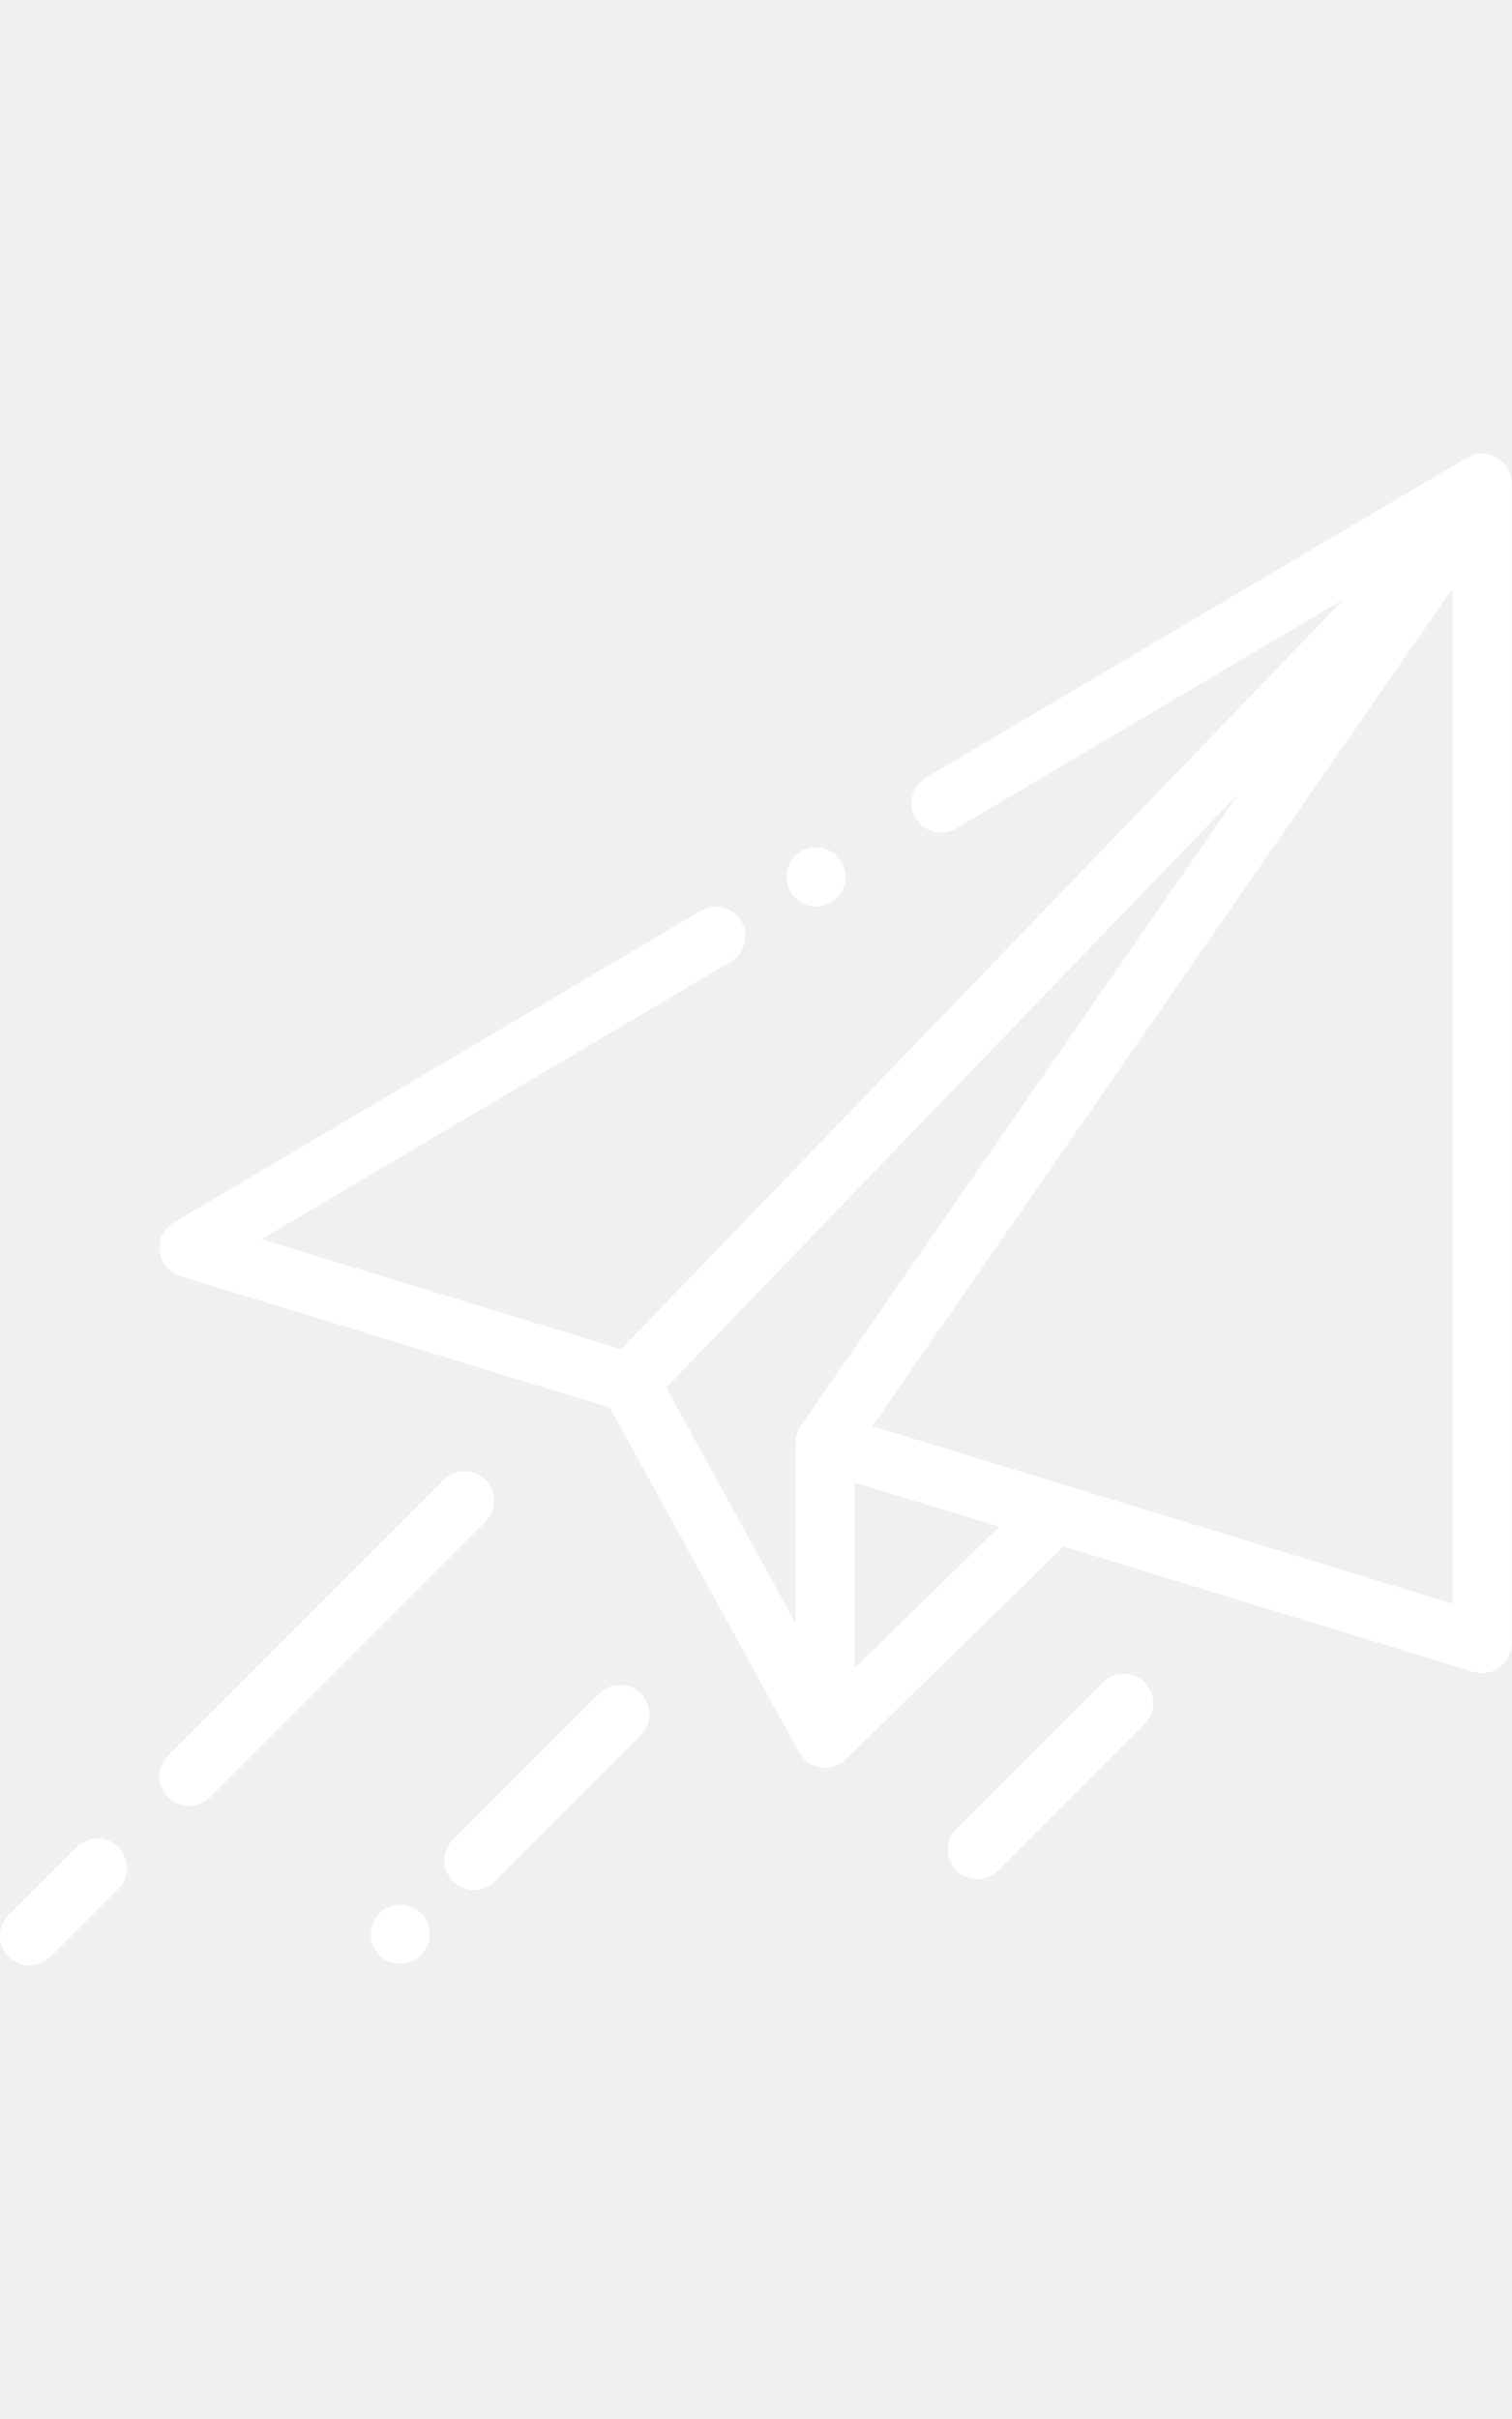
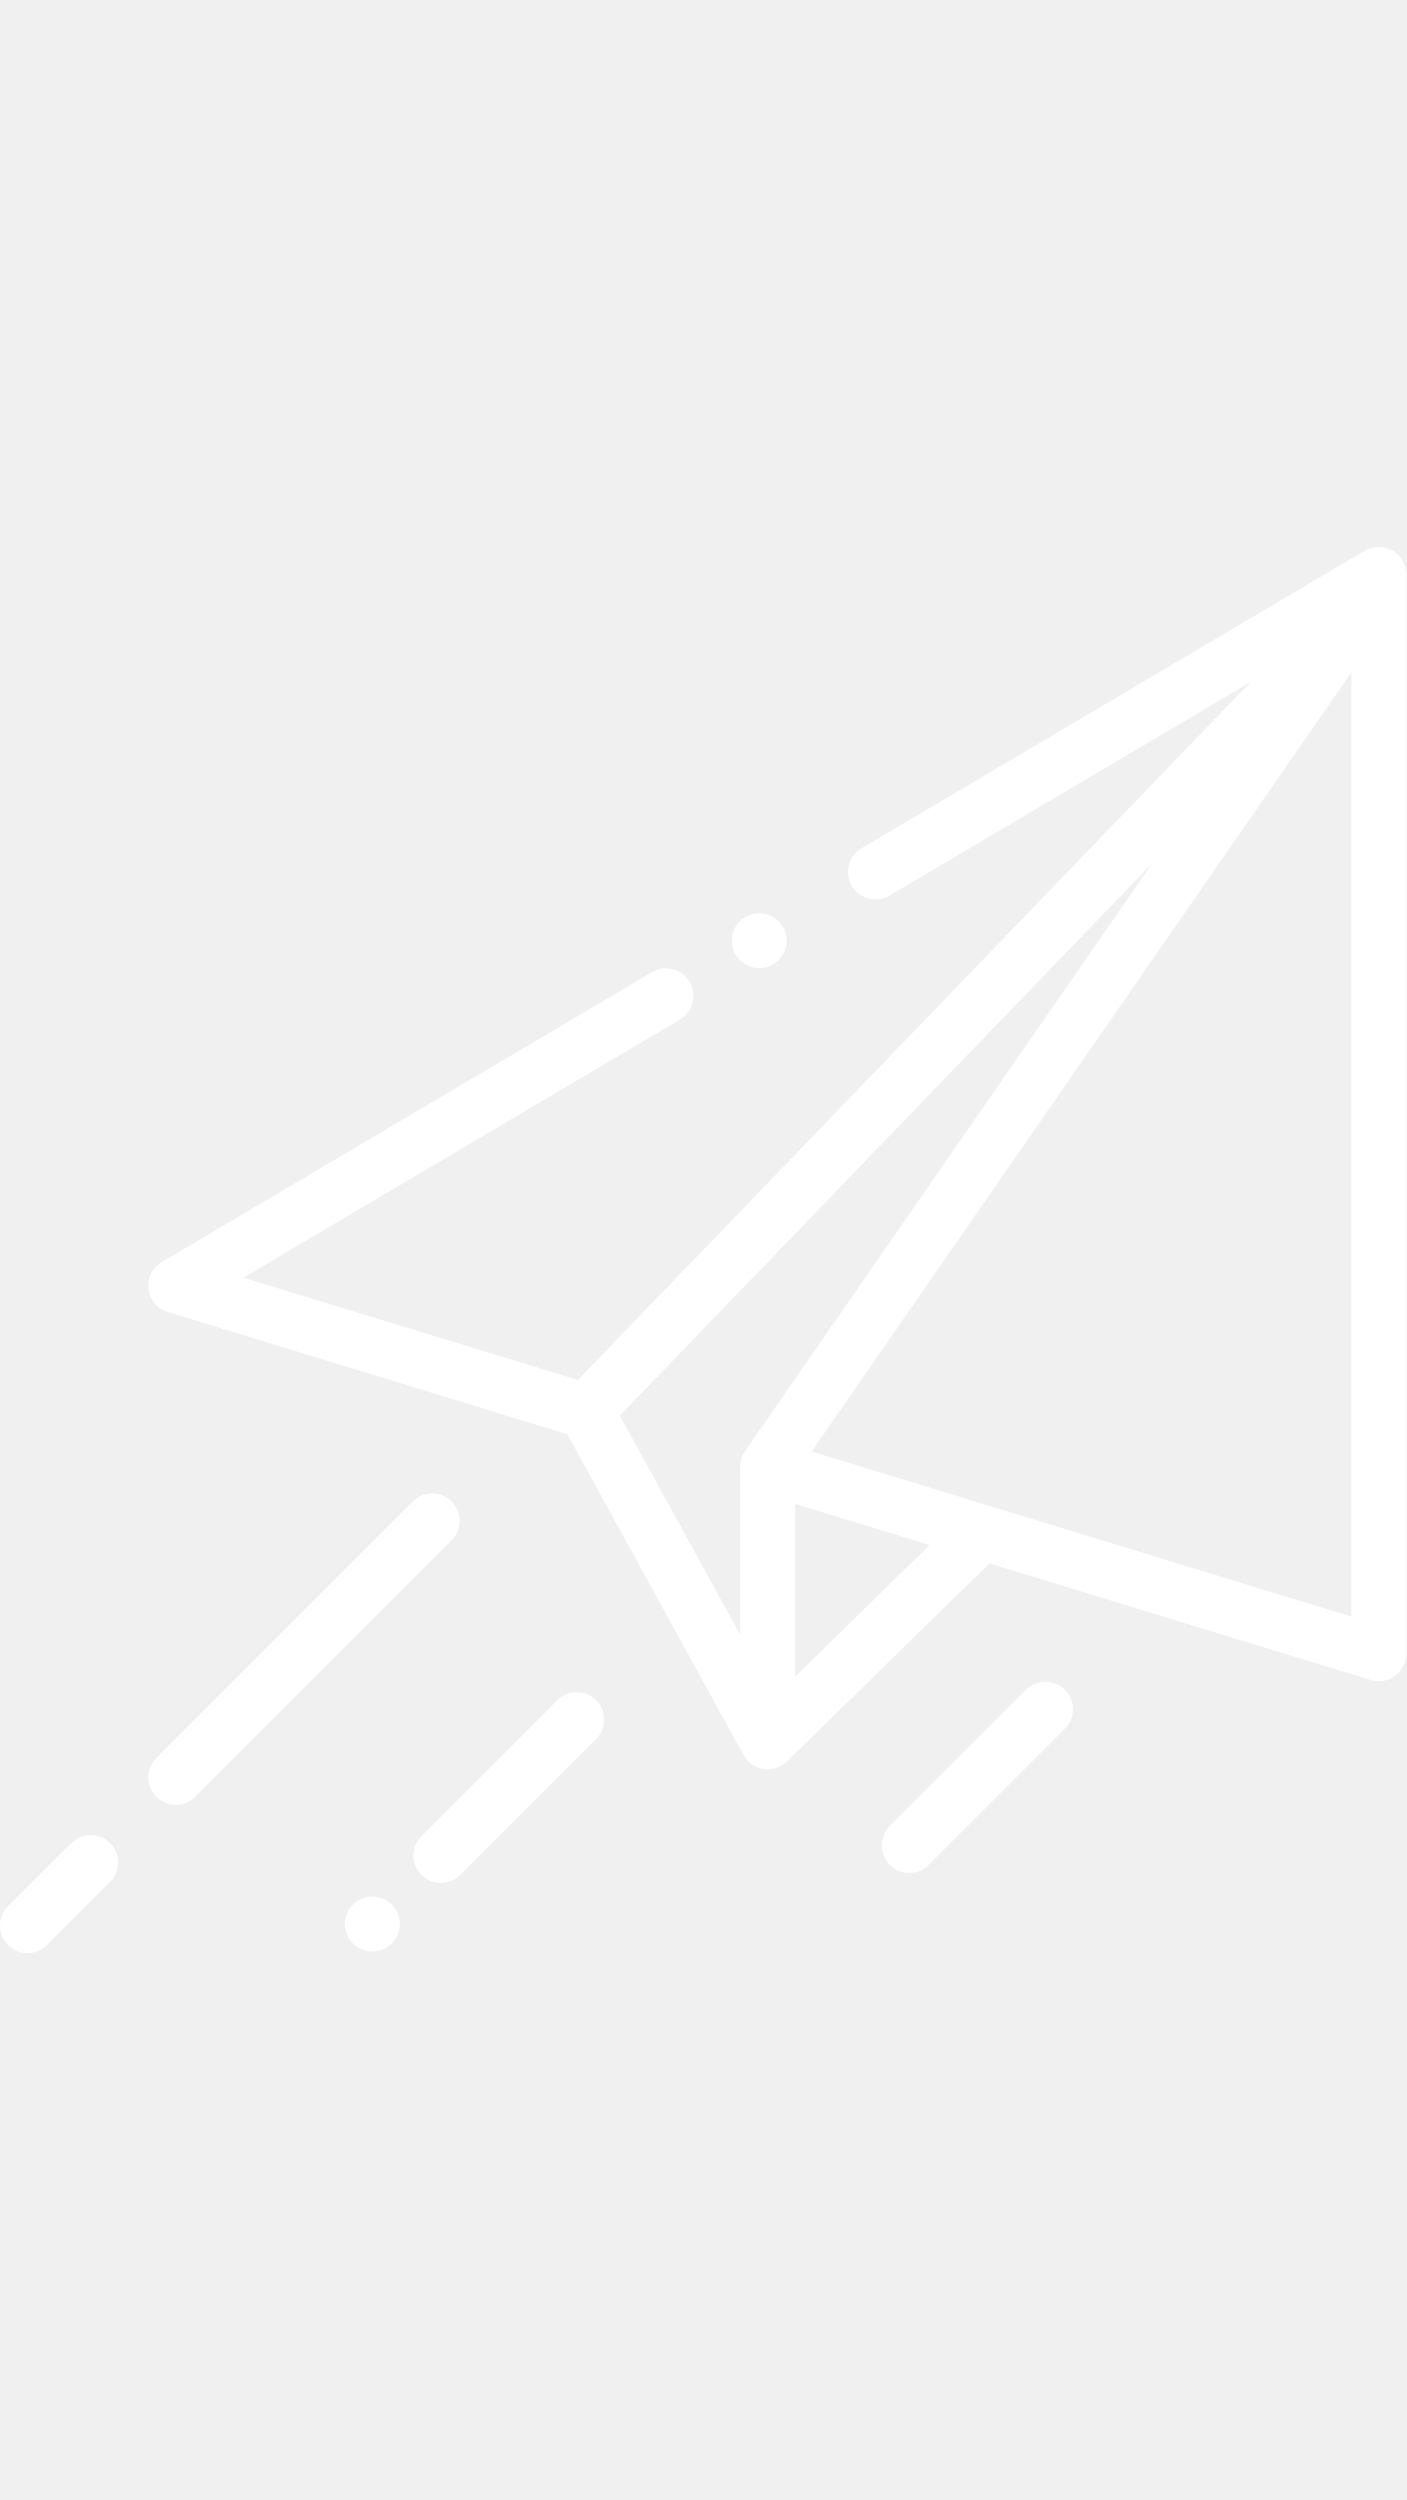
- <svg xmlns="http://www.w3.org/2000/svg" version="1.1" id="Capa_1" x="0px" y="0px" viewBox="0 0 512 512" style="enable-background:new 0 0 512 512;" xml:space="preserve" width="50px" height="80px">
+ <svg xmlns="http://www.w3.org/2000/svg" version="1.1" id="Capa_1" x="0px" y="0px" viewBox="0 0 512 512" style="enable-background:new 0 0 512 512;" xml:space="preserve" width="450px" height="800px">
  <g>
    <g>
      <path style="fill:#ffffff" d="M506.955,1.314c-3.119-1.78-6.955-1.75-10.045,0.078L313.656,109.756c-4.754,2.811-6.329,8.943-3.518,13.697    c2.81,4.753,8.942,6.328,13.697,3.518l131.482-77.749L210.411,303.335L88.603,266.069l158.965-94    c4.754-2.812,6.329-8.944,3.518-13.698c-2.81-4.753-8.943-6.33-13.697-3.518L58.91,260.392c-3.41,2.017-5.309,5.856-4.84,9.791    s3.216,7.221,7.004,8.38l145.469,44.504L270.72,439.88c0.067,0.121,0.136,0.223,0.207,0.314c1.071,1.786,2.676,3.245,4.678,4.087    c1.253,0.527,2.57,0.784,3.878,0.784c2.563,0,5.086-0.986,6.991-2.849l73.794-72.12l138.806,42.466    c0.96,0.293,1.945,0.438,2.925,0.438c2.116,0,4.206-0.672,5.948-1.961C510.496,409.153,512,406.17,512,403V10    C512,6.409,510.074,3.093,506.955,1.314z M271.265,329.23c-1.158,1.673-1.779,3.659-1.779,5.694v61.171l-43.823-79.765    l193.921-201.21L271.265,329.23z M289.486,411.309v-62.867l48.99,14.988L289.486,411.309z M492,389.483l-196.499-60.116    L492,45.704V389.483z" />
    </g>
  </g>
  <g>
    <g>
      <path style="fill:#ffffff;" d="M164.423,347.577c-3.906-3.905-10.236-3.905-14.143,0l-93.352,93.352c-3.905,3.905-3.905,10.237,0,14.143    C58.882,457.024,61.441,458,64,458s5.118-0.976,7.071-2.929l93.352-93.352C168.328,357.815,168.328,351.483,164.423,347.577z" />
    </g>
  </g>
  <g>
    <g>
      <path style="fill:#ffffff;" d="M40.071,471.928c-3.906-3.903-10.236-3.903-14.142,0.001l-23,23c-3.905,3.905-3.905,10.237,0,14.143    C4.882,511.024,7.441,512,10,512s5.118-0.977,7.071-2.929l23-23C43.976,482.166,43.976,475.834,40.071,471.928z" />
    </g>
  </g>
  <g>
    <g>
      <path style="fill:#ffffff;" d="M142.649,494.34c-1.859-1.86-4.439-2.93-7.069-2.93c-2.641,0-5.21,1.07-7.07,2.93c-1.86,1.86-2.93,4.43-2.93,7.07    c0,2.63,1.069,5.21,2.93,7.07c1.86,1.86,4.44,2.93,7.07,2.93s5.21-1.07,7.069-2.93c1.86-1.86,2.931-4.44,2.931-7.07    C145.58,498.77,144.51,496.2,142.649,494.34z" />
    </g>
  </g>
  <g>
    <g>
      <path style="fill:#ffffff;" d="M217.051,419.935c-3.903-3.905-10.233-3.905-14.142,0l-49.446,49.445c-3.905,3.905-3.905,10.237,0,14.142    c1.953,1.953,4.512,2.929,7.071,2.929s5.118-0.977,7.071-2.929l49.446-49.445C220.956,430.172,220.956,423.84,217.051,419.935z" />
    </g>
  </g>
  <g>
    <g>
      <path style="fill:#ffffff;" d="M387.704,416.139c-3.906-3.904-10.236-3.904-14.142,0l-49.58,49.58c-3.905,3.905-3.905,10.237,0,14.143    c1.953,1.952,4.512,2.929,7.071,2.929s5.118-0.977,7.071-2.929l49.58-49.58C391.609,426.377,391.609,420.045,387.704,416.139z" />
    </g>
  </g>
  <g>
    <g>
      <path style="fill:#ffffff;" d="M283.5,136.31c-1.86-1.86-4.44-2.93-7.07-2.93s-5.21,1.07-7.07,2.93c-1.859,1.86-2.93,4.44-2.93,7.08    c0,2.63,1.07,5.2,2.93,7.06c1.86,1.87,4.44,2.93,7.07,2.93s5.21-1.06,7.07-2.93c1.859-1.86,2.93-4.43,2.93-7.06    C286.43,140.75,285.36,138.17,283.5,136.31z" />
    </g>
  </g>
  <g>
</g>
  <g>
</g>
  <g>
</g>
  <g>
</g>
  <g>
</g>
  <g>
</g>
  <g>
</g>
  <g>
</g>
  <g>
</g>
  <g>
</g>
  <g>
</g>
  <g>
</g>
  <g>
</g>
  <g>
</g>
  <g>
</g>
</svg>
